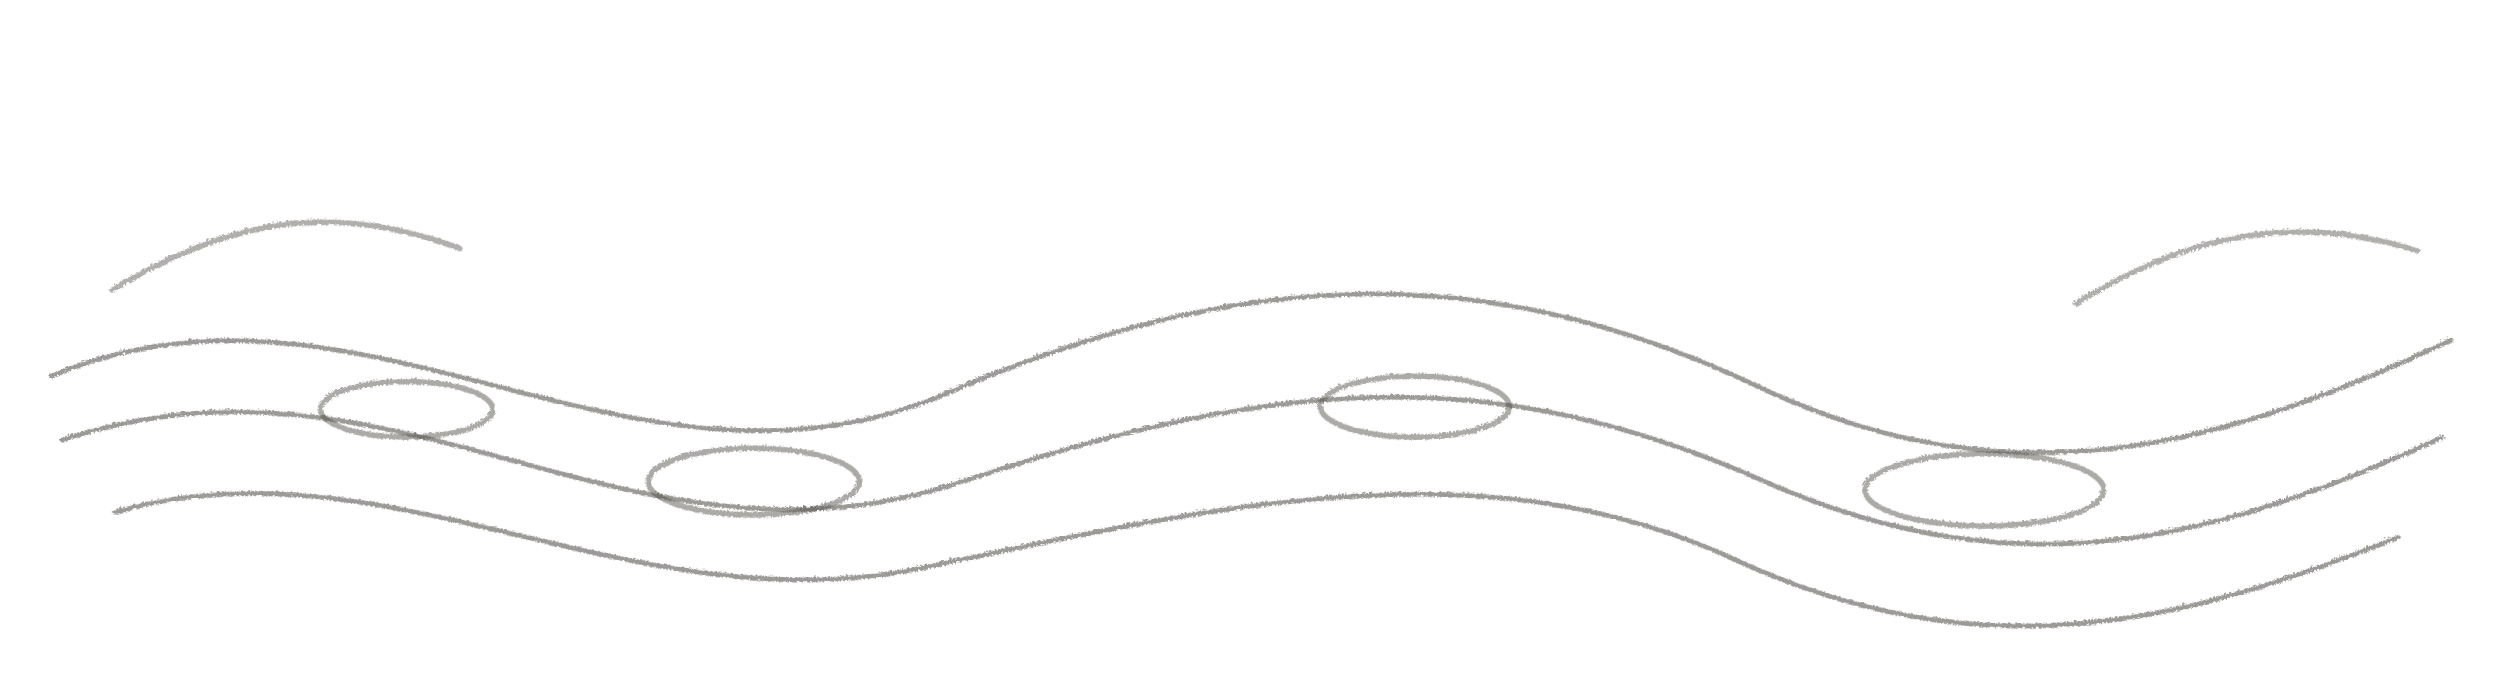
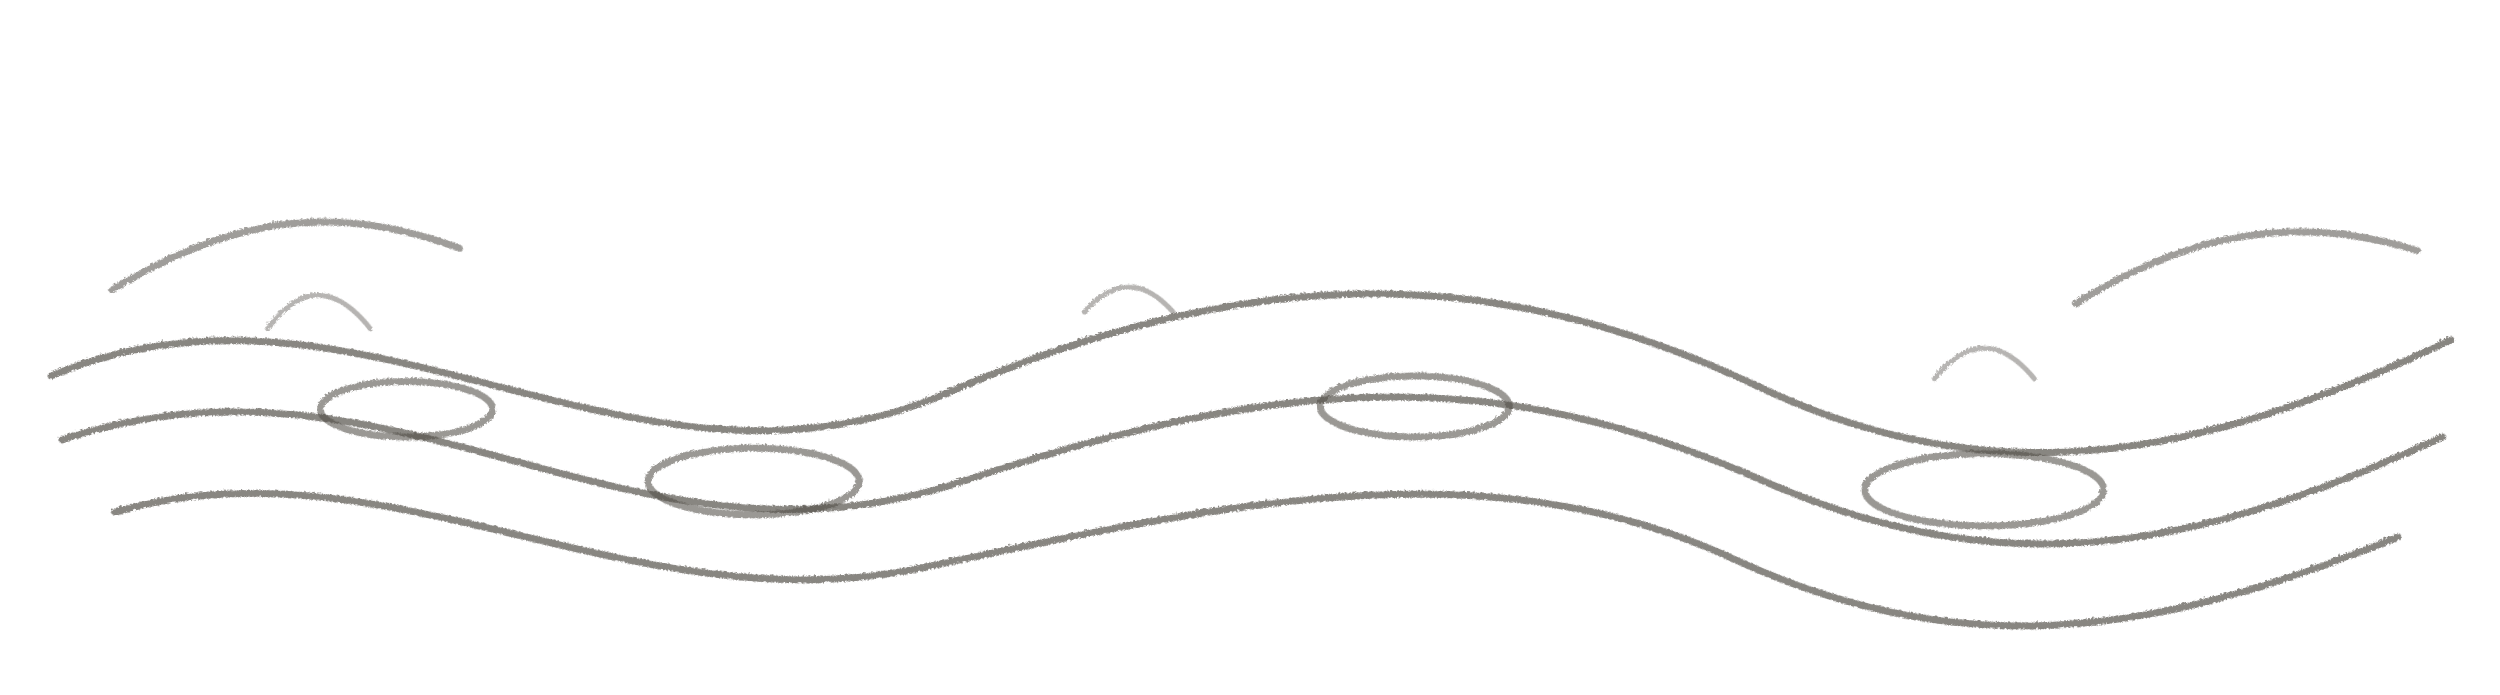
<svg xmlns="http://www.w3.org/2000/svg" viewBox="0 0 900 250">
  <defs>
    <filter id="c">
      <feTurbulence baseFrequency=".8" numOctaves="2" seed="4" result="n" />
-       <feDisplacementMap in="SourceGraphic" in2="n" scale="1.4" />
+       <feDisplacementMap in="SourceGraphic" in2="n" scale="1.2" />
    </filter>
  </defs>
  <g fill="none" stroke="#514d47" stroke-linecap="round" filter="url(#c)">
-     <path d="M18 135c112-47 209 55 323 6s201-45 292-2 169 21 249-17M22 158c121-40 204 55 324 15s196-41 289 0 165 20 244-16M41 184c98-28 186 42 291 20s201-45 292-3 164 22 239-8" stroke-width="1.7" opacity=".57" />
-     <g stroke-width="2" opacity=".48">
+     <path d="M18 135c112-47 209 55 323 6s201-45 292-2 169 21 249-17M22 158c121-40 204 55 324 15s196-41 289 0 165 20 244-16M41 184c98-28 186 42 291 20s201-45 292-3 164 22 239-8" stroke-width="2.5" opacity=".68" />
+     <g stroke-width="2.5" opacity=".58">
      <ellipse cx="146" cy="147" rx="31" ry="10" />
      <ellipse cx="271" cy="173" rx="38" ry="12" />
      <ellipse cx="509" cy="146" rx="34" ry="11" />
      <ellipse cx="714" cy="176" rx="43" ry="13" />
    </g>
-     <path d="M40 104c45-27 81-31 125-15m582 20c43-27 82-32 123-19" stroke-width="2" opacity=".45" />
+     <path d="M40 104c45-27 81-31 125-15m582 20c43-27 82-32 123-19" stroke-width="2.5" opacity=".55" />
+     <path d="M96 118q18-24 37 0m563 18q18-22 36 0M390 112q16-18 32 0" stroke-width="1.8" opacity=".42" />
  </g>
</svg>
